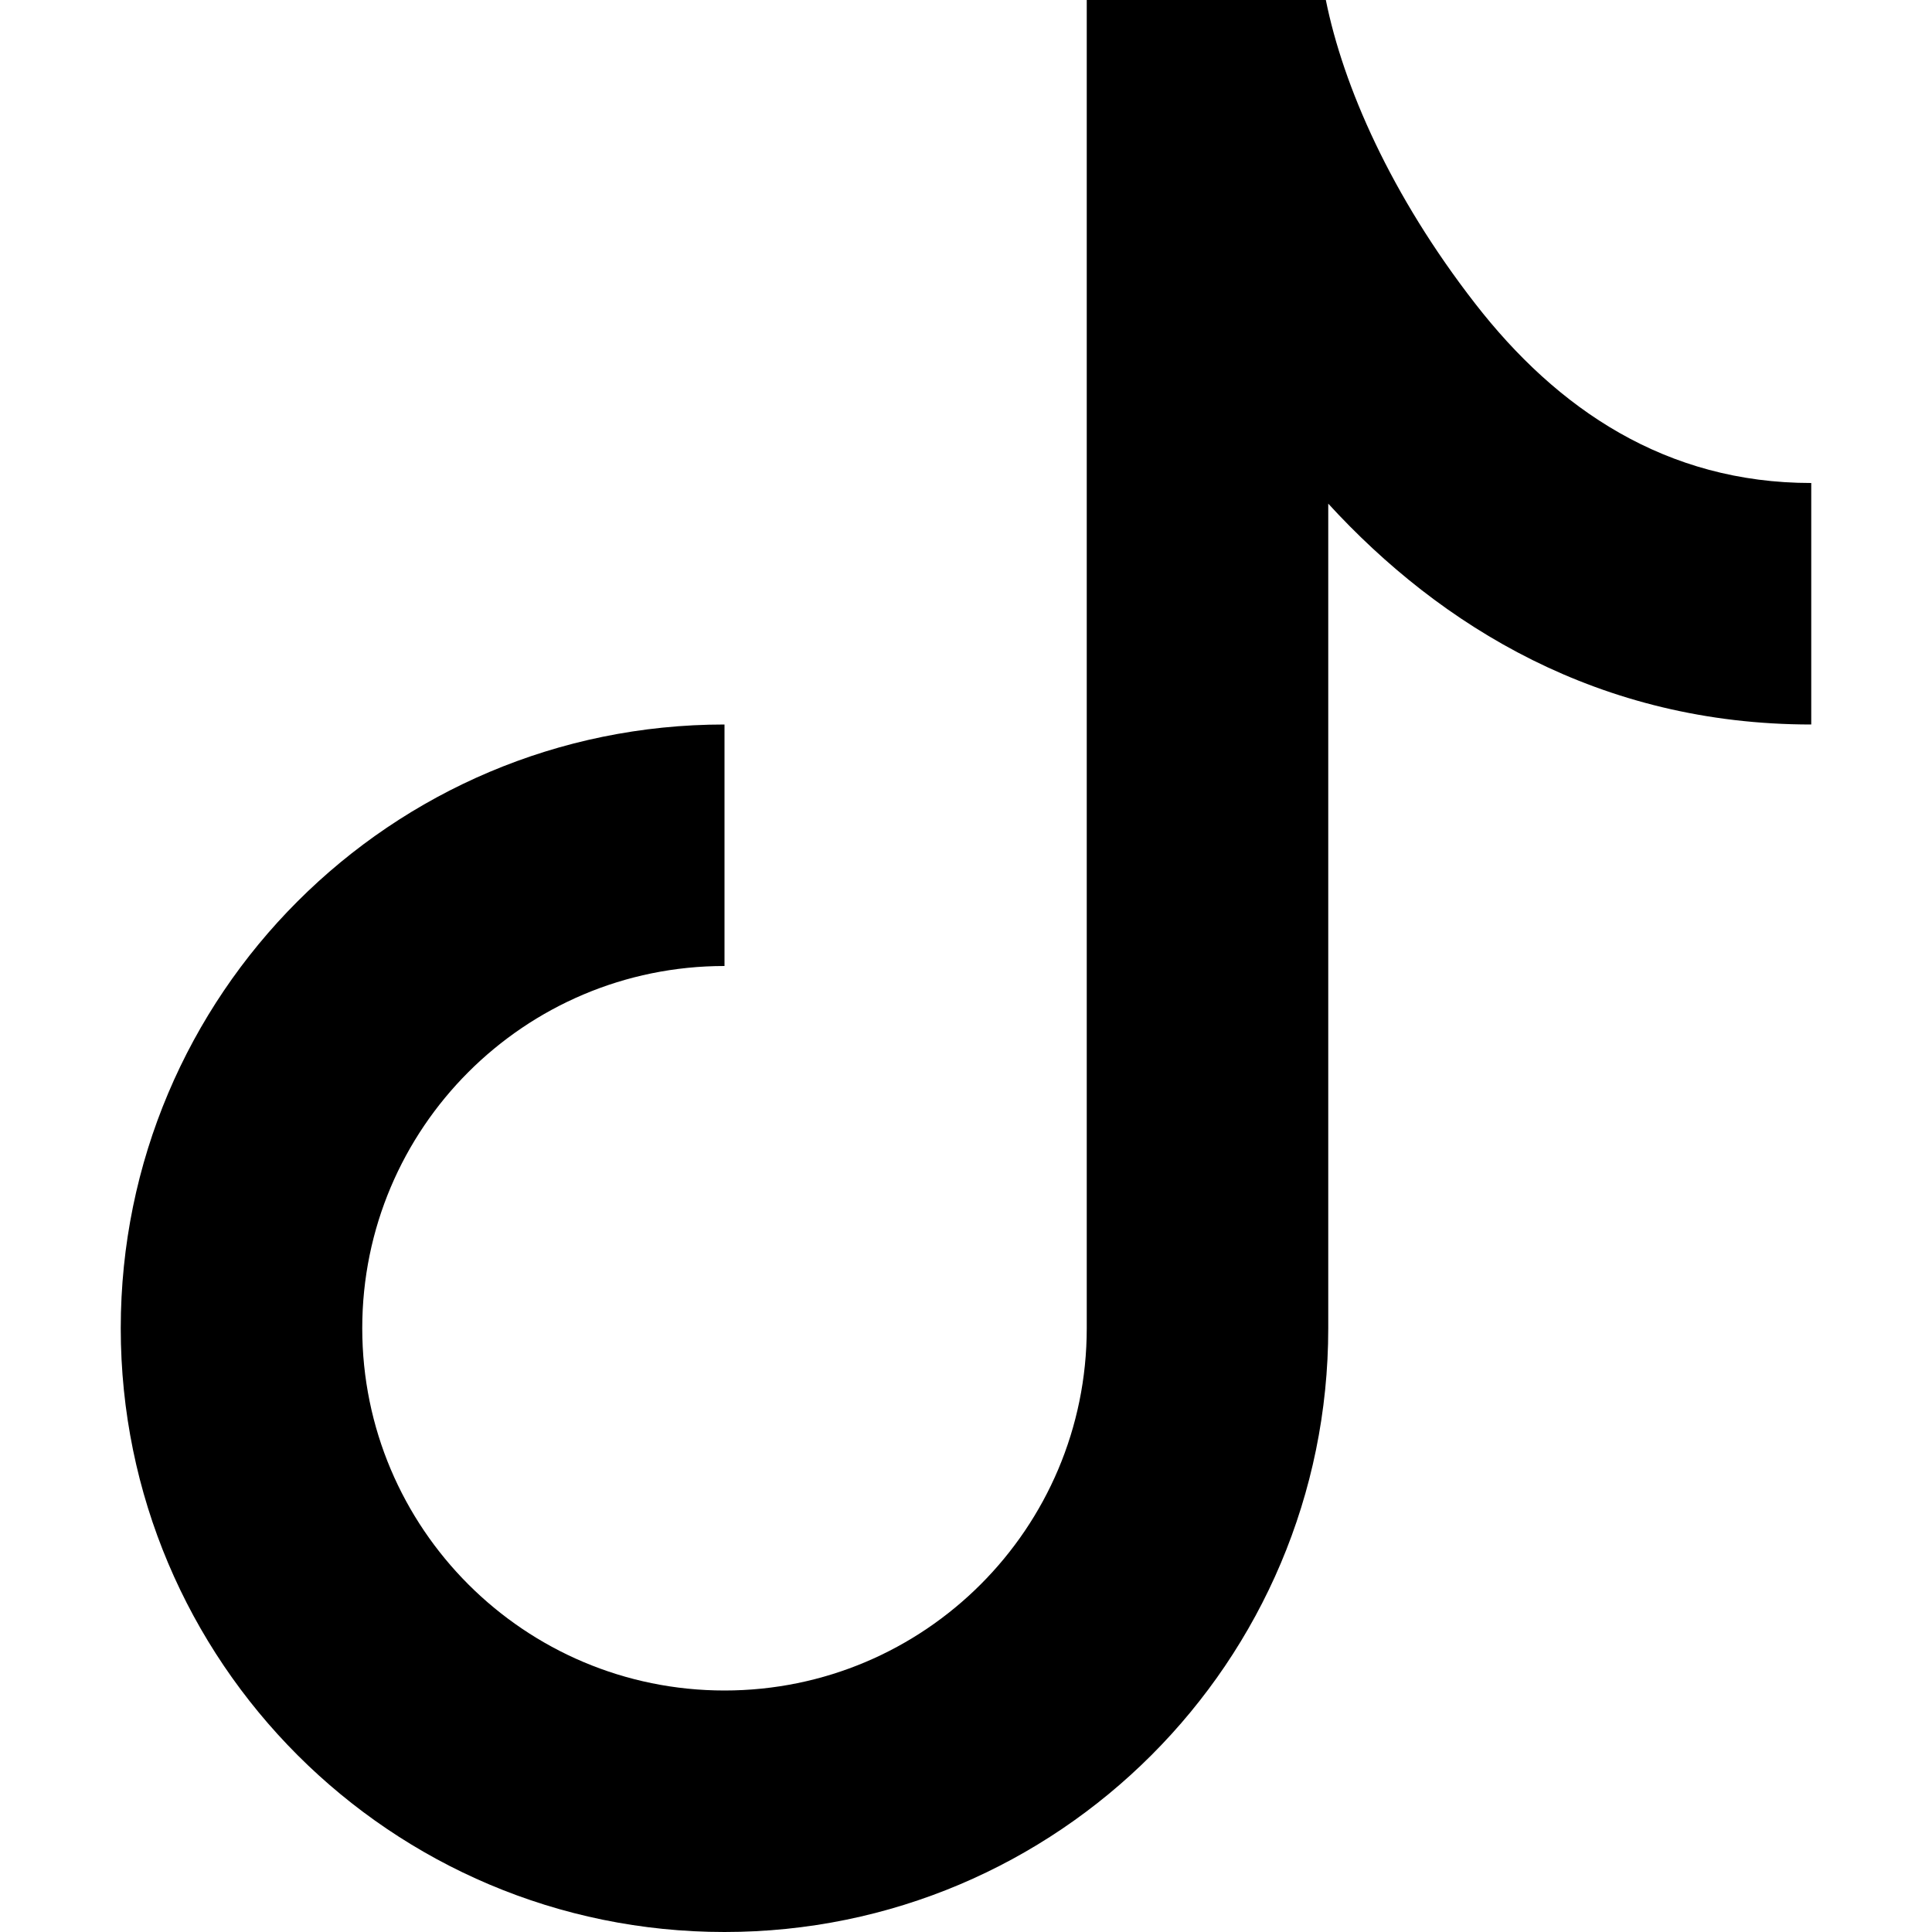
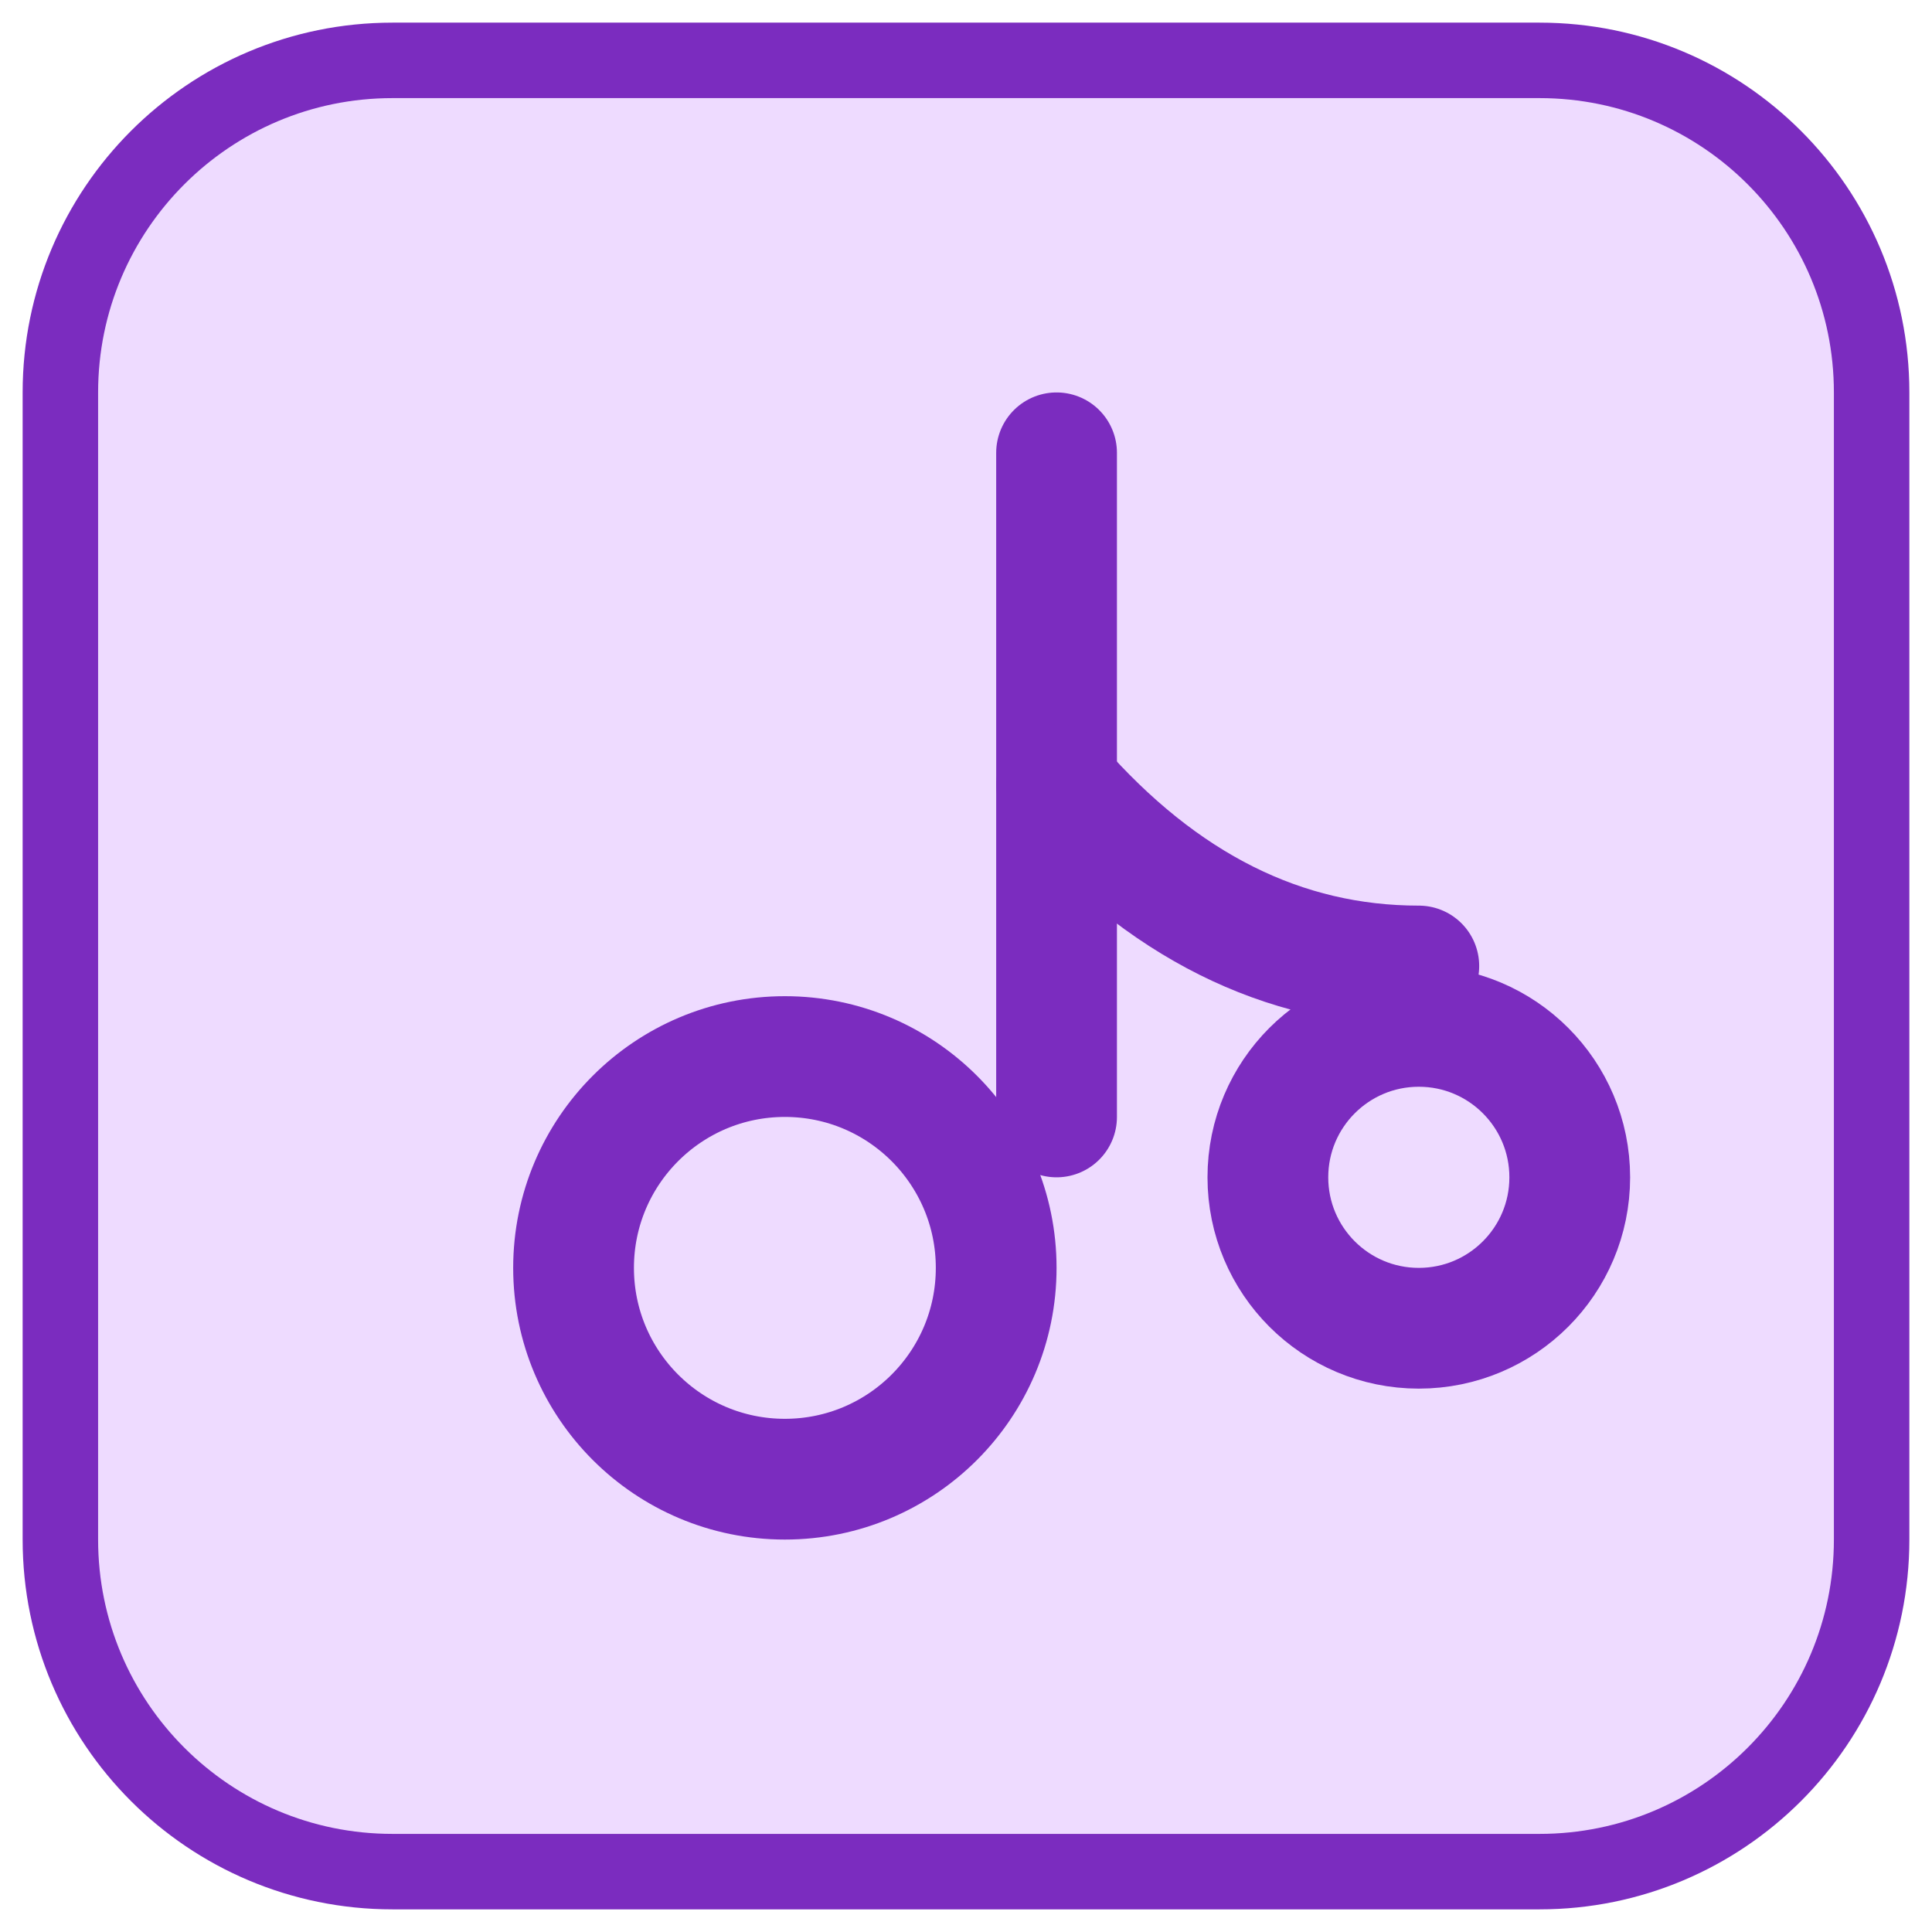
- <svg xmlns="http://www.w3.org/2000/svg" width="16" height="16" fill="currentColor" class="bi bi-tiktok" viewBox="0 0 16 16">
-   <path d="M9 0h1.98c.144.715.54 1.617 1.235 2.512C12.895 3.389 13.797 4 15 4v2c-1.753 0-3.07-.814-4-1.829V11a5 5 0 1 1-5-5v2a3 3 0 1 0 3 3z" />
+ <svg xmlns="http://www.w3.org/2000/svg" width="256" height="256" viewBox="0 0 256 256">
+   <rect x="8" y="8" width="240" height="240" rx="44" fill="#EEDBFF" stroke="#7B2CBF" stroke-width="10" />
+   <g fill="none" stroke="#7B2CBF" stroke-width="16" stroke-linecap="round" stroke-linejoin="round">
+     <path d="M140 60 v88" />
+     <circle cx="104" cy="168" r="28" fill="none" />
+     <path d="M140 104 c14 16 30 24 48 24" />
+     <circle cx="188" cy="156" r="20" fill="none" />
+   </g>
</svg>
